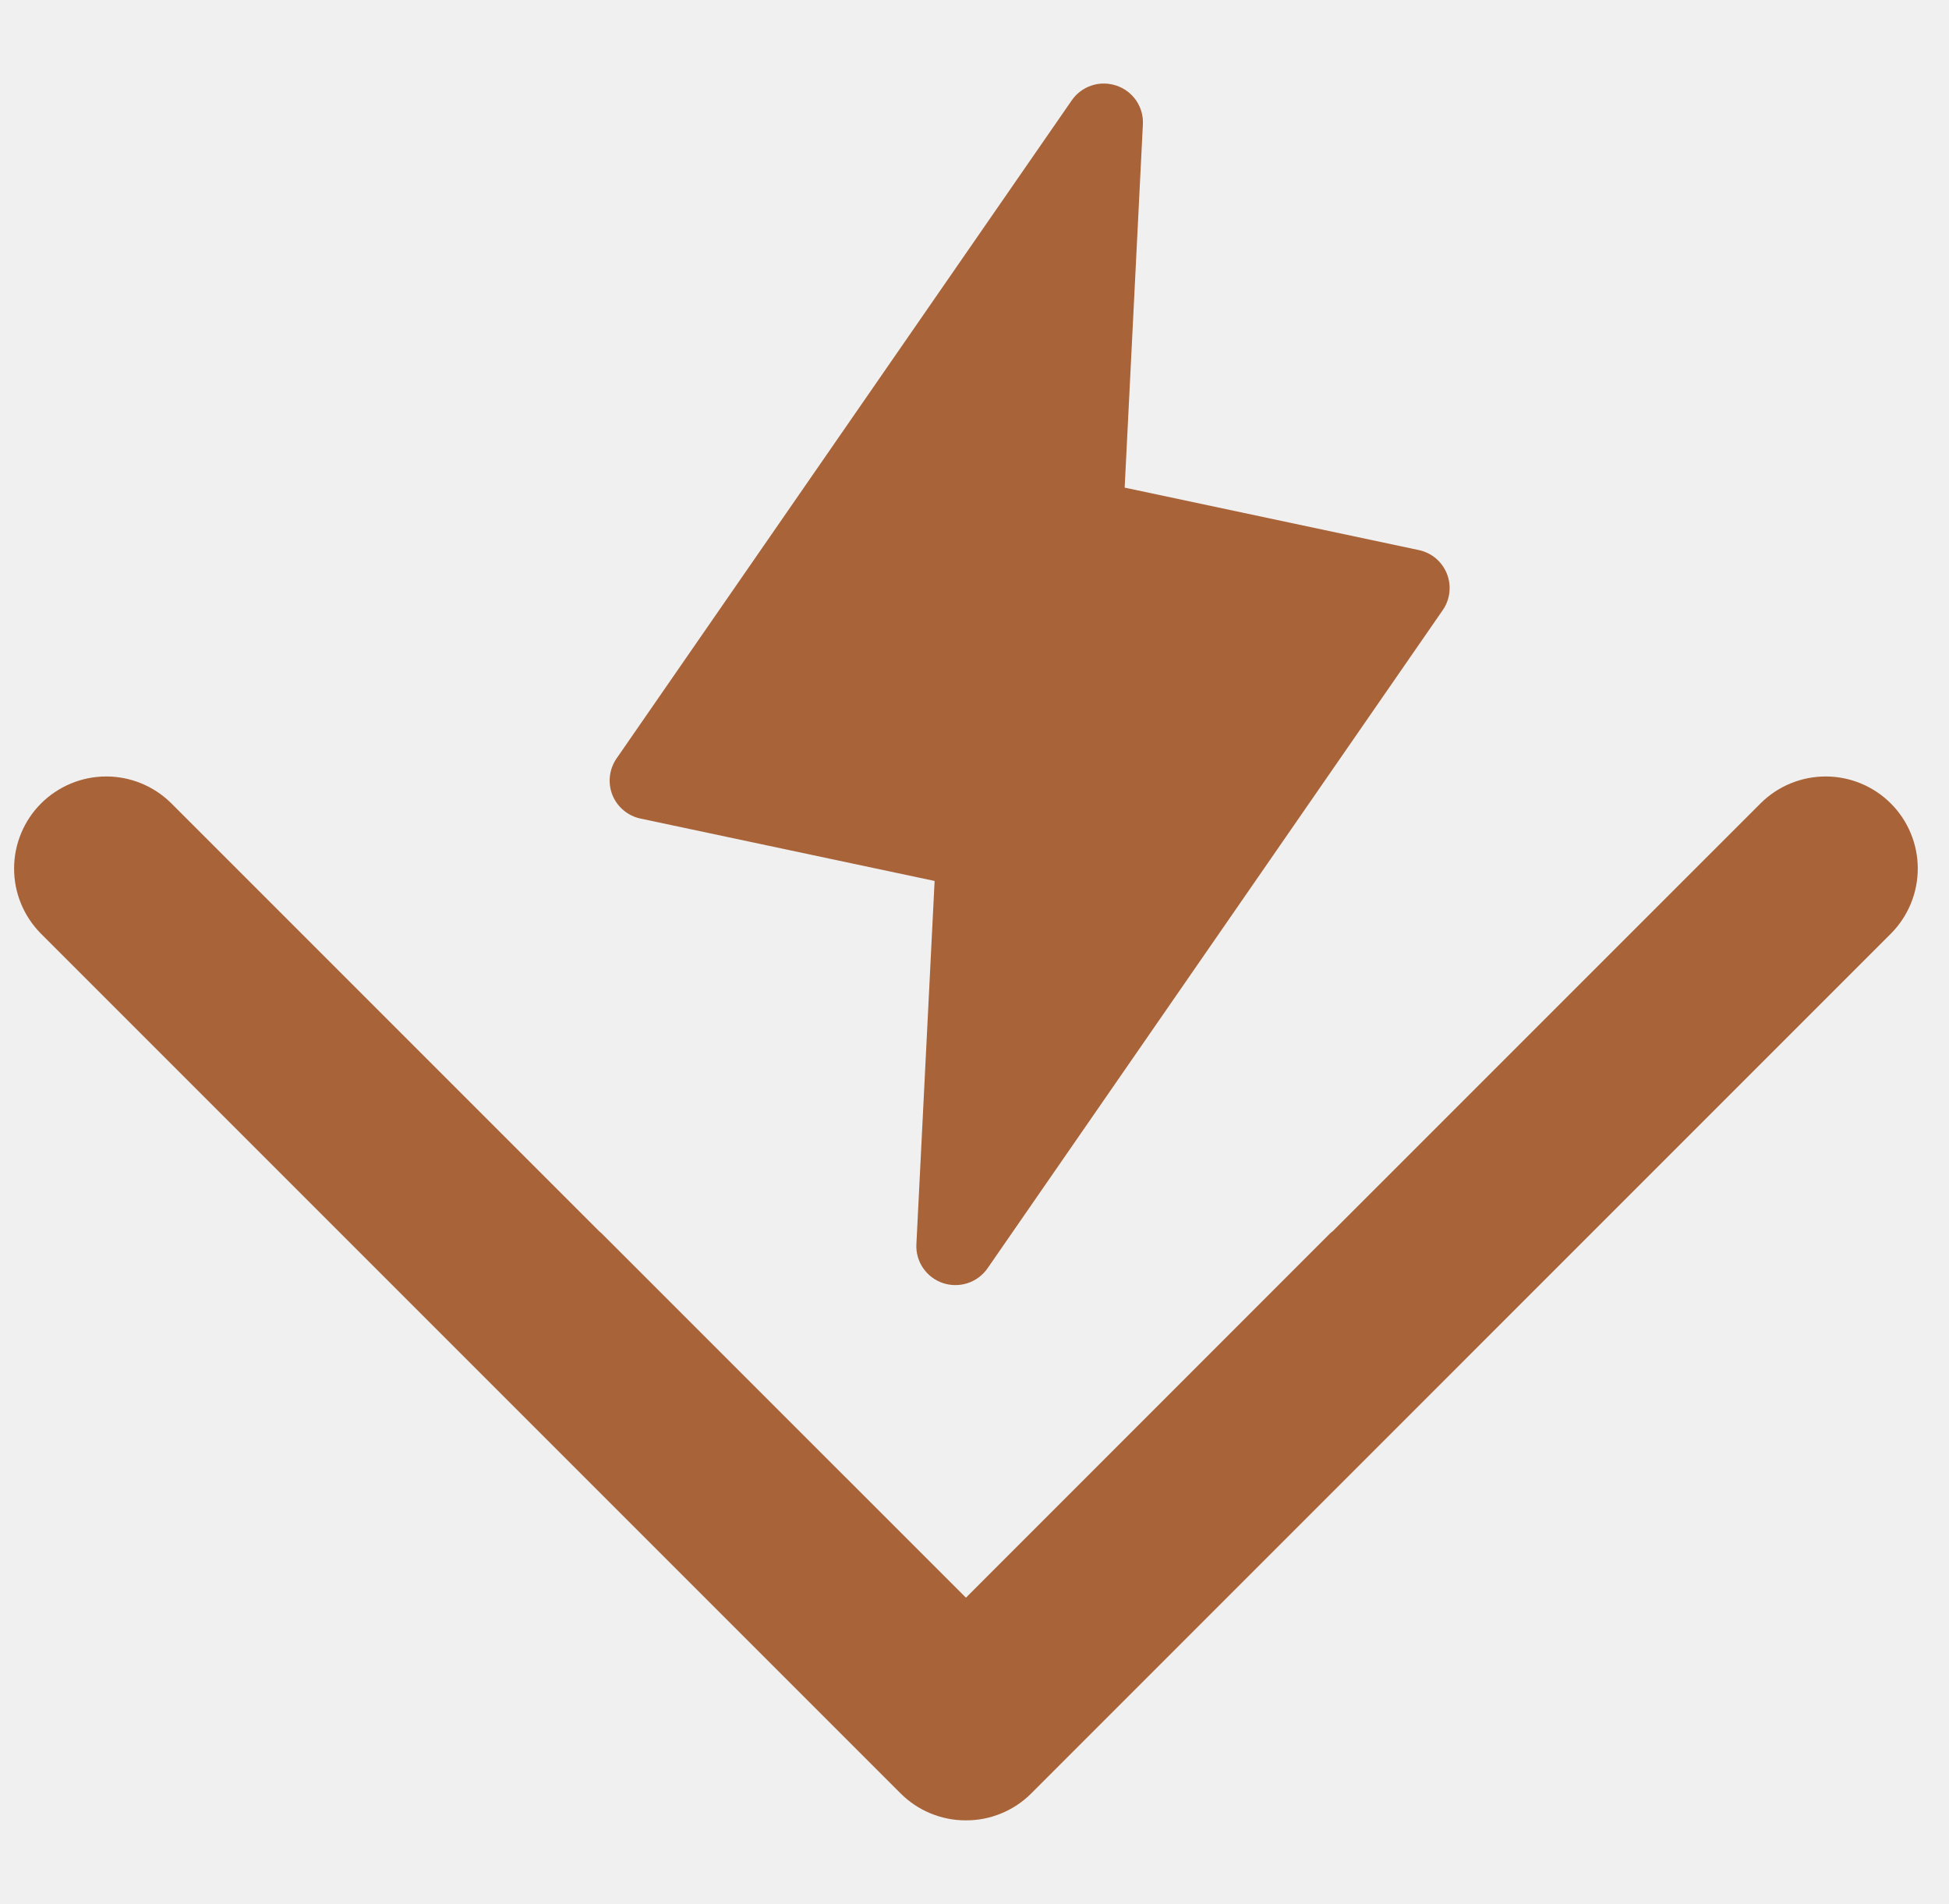
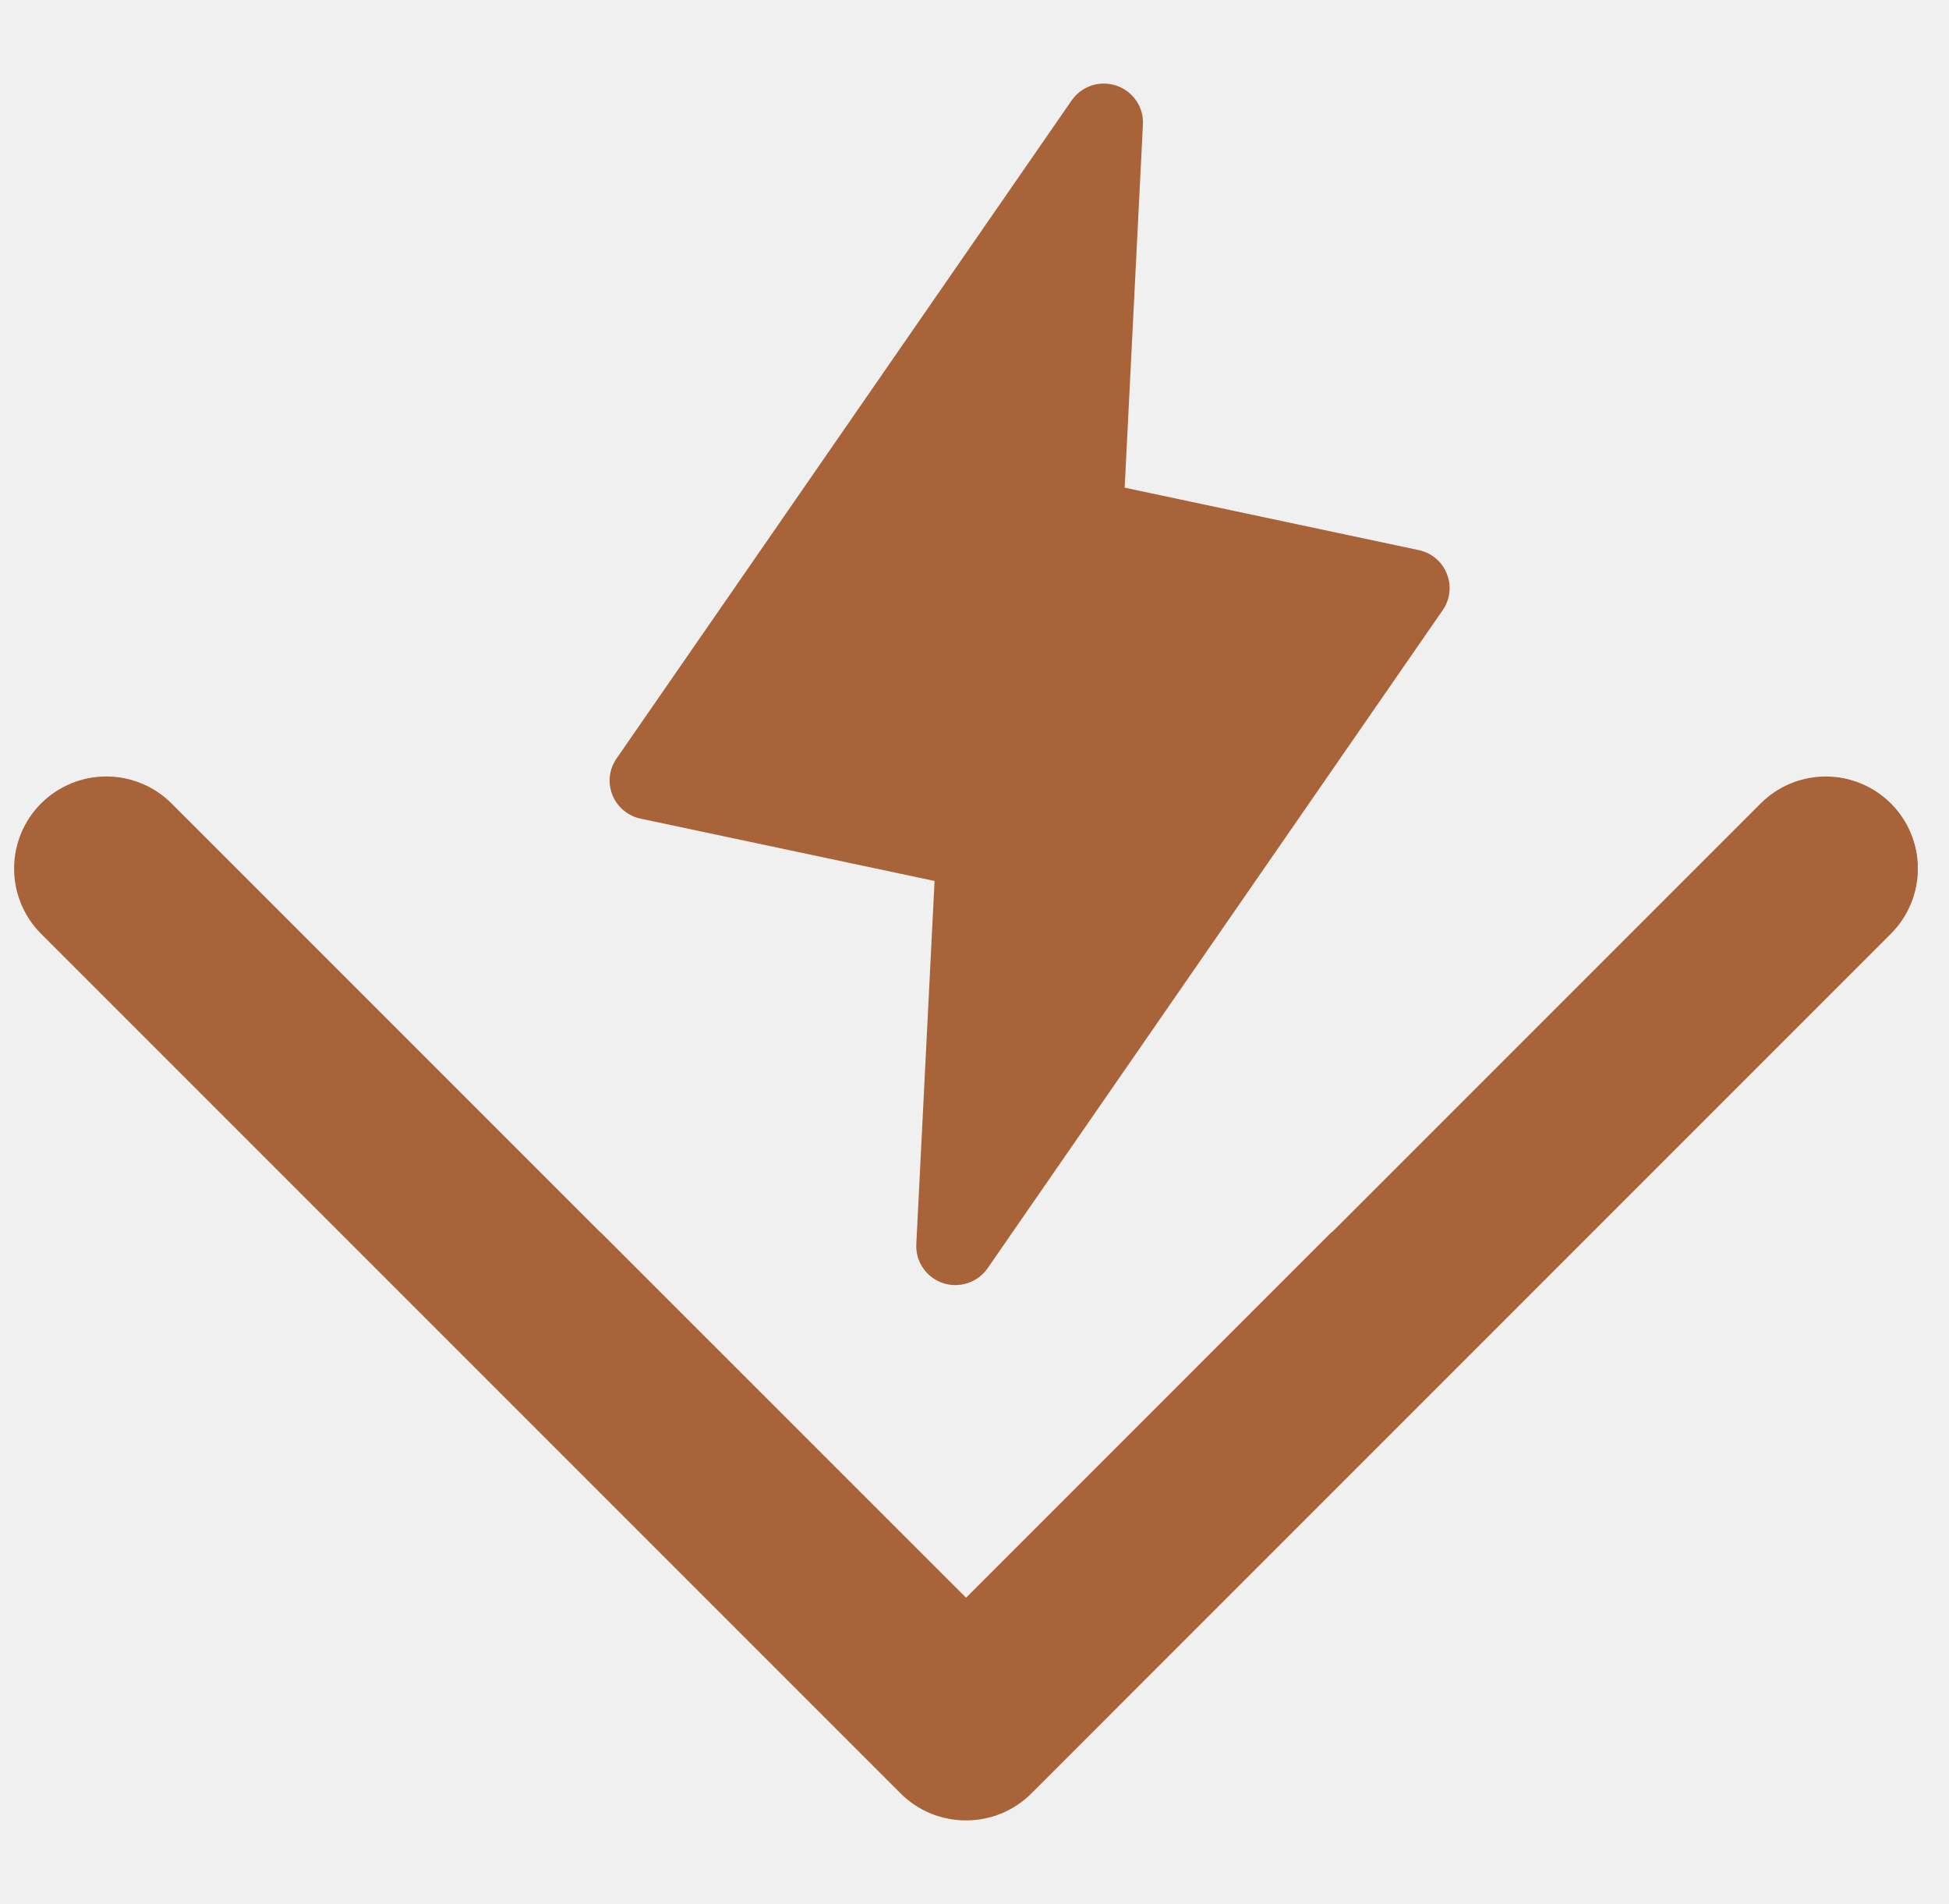
- <svg xmlns="http://www.w3.org/2000/svg" width="43" height="42" viewBox="0 0 43 42" fill="none">
-   <g clip-path="url(#clip0_30_417)">
-     <path d="M24.356 1.843C24.263 1.842 24.17 1.857 24.081 1.887C23.904 1.946 23.75 2.061 23.644 2.216L13.602 16.733C13.522 16.849 13.472 16.984 13.456 17.124C13.44 17.264 13.459 17.406 13.511 17.537C13.564 17.668 13.648 17.784 13.757 17.875C13.865 17.966 13.994 18.029 14.133 18.058L20.62 19.434L20.218 27.449C20.208 27.635 20.261 27.82 20.366 27.974C20.472 28.129 20.626 28.245 20.804 28.305C20.982 28.364 21.174 28.364 21.352 28.305C21.529 28.246 21.682 28.131 21.789 27.977L31.831 13.459C31.911 13.343 31.962 13.209 31.977 13.069C31.993 12.929 31.974 12.787 31.922 12.656C31.869 12.524 31.785 12.408 31.677 12.316C31.568 12.226 31.439 12.163 31.3 12.134L24.813 10.757L25.215 2.742C25.225 2.556 25.172 2.371 25.067 2.217C24.961 2.063 24.807 1.947 24.629 1.888C24.541 1.859 24.449 1.843 24.356 1.843ZM2.336 17.129C1.799 17.131 1.286 17.346 0.906 17.724C0.527 18.103 0.313 18.617 0.311 19.154C0.309 19.691 0.519 20.206 0.896 20.589L19.869 39.562C20.058 39.751 20.282 39.901 20.529 40.003C20.776 40.105 21.041 40.158 21.308 40.157H21.315C21.582 40.158 21.847 40.105 22.093 40.003C22.34 39.901 22.565 39.751 22.753 39.562L41.727 20.587C42.103 20.204 42.313 19.689 42.311 19.152C42.309 18.616 42.095 18.103 41.716 17.724C41.337 17.345 40.823 17.131 40.286 17.129C39.75 17.127 39.234 17.337 38.852 17.713L29.401 27.163L29.356 27.198L21.311 35.245L13.265 27.2C13.252 27.186 13.237 27.177 13.223 27.165L3.771 17.713C3.389 17.337 2.873 17.127 2.336 17.129Z" fill="#A86338" />
+ <svg xmlns="http://www.w3.org/2000/svg" fill="none" height="42" viewBox="0 0 43 42" width="43">
+   <clipPath id="a">
+     <path d="m.311 0h42v42h-42z" />
+   </clipPath>
+   <g clip-path="url(#a)">
+     <path d="m24.356 1.843c-.093-0-.186.014-.275.044-.178.059-.331.175-.438.329l-10.041 14.518c-.08.116-.131.25-.147.39-.016.14.004.282.056.413.053.131.137.247.245.338.108.091.238.154.376.184l6.487 1.375-.403 8.015c-.009.186.043.371.149.525.106.155.26.271.438.331.178.059.37.059.548 0 .177-.059.331-.174.438-.327l10.041-14.518c.081-.116.131-.25.147-.39.016-.14-.004-.282-.056-.413-.052-.132-.136-.248-.245-.34-.109-.091-.238-.153-.376-.182l-6.487-1.377.403-8.015c.009-.187-.043-.371-.149-.525-.106-.154-.26-.27-.438-.329-.088-.03-.18-.045-.273-.045zm-22.02 15.286c-.537.002-1.05.217-1.43.595-.379.379-.593.893-.595 1.43-.002.537.208 1.052.585 1.435l18.974 18.974c.189.189.413.339.66.441.247.102.512.154.779.154h.007c.267.001.532-.052.779-.154.247-.102.471-.252.66-.441l18.974-18.975c.376-.383.587-.898.585-1.435-.003-.536-.216-1.049-.595-1.428-.38-.379-.893-.593-1.43-.595-.537-.002-1.053.208-1.435.585l-9.45 9.45-.045.035-8.045 8.046-8.046-8.045c-.012-.014-.028-.023-.042-.035l-9.452-9.452c-.382-.377-.898-.587-1.435-.585z" fill="#a86338" />
  </g>
-   <defs>
-     <clipPath id="clip0_30_417">
-       <rect width="42" height="42" fill="white" transform="translate(0.311279)" />
-     </clipPath>
-   </defs>
</svg>
